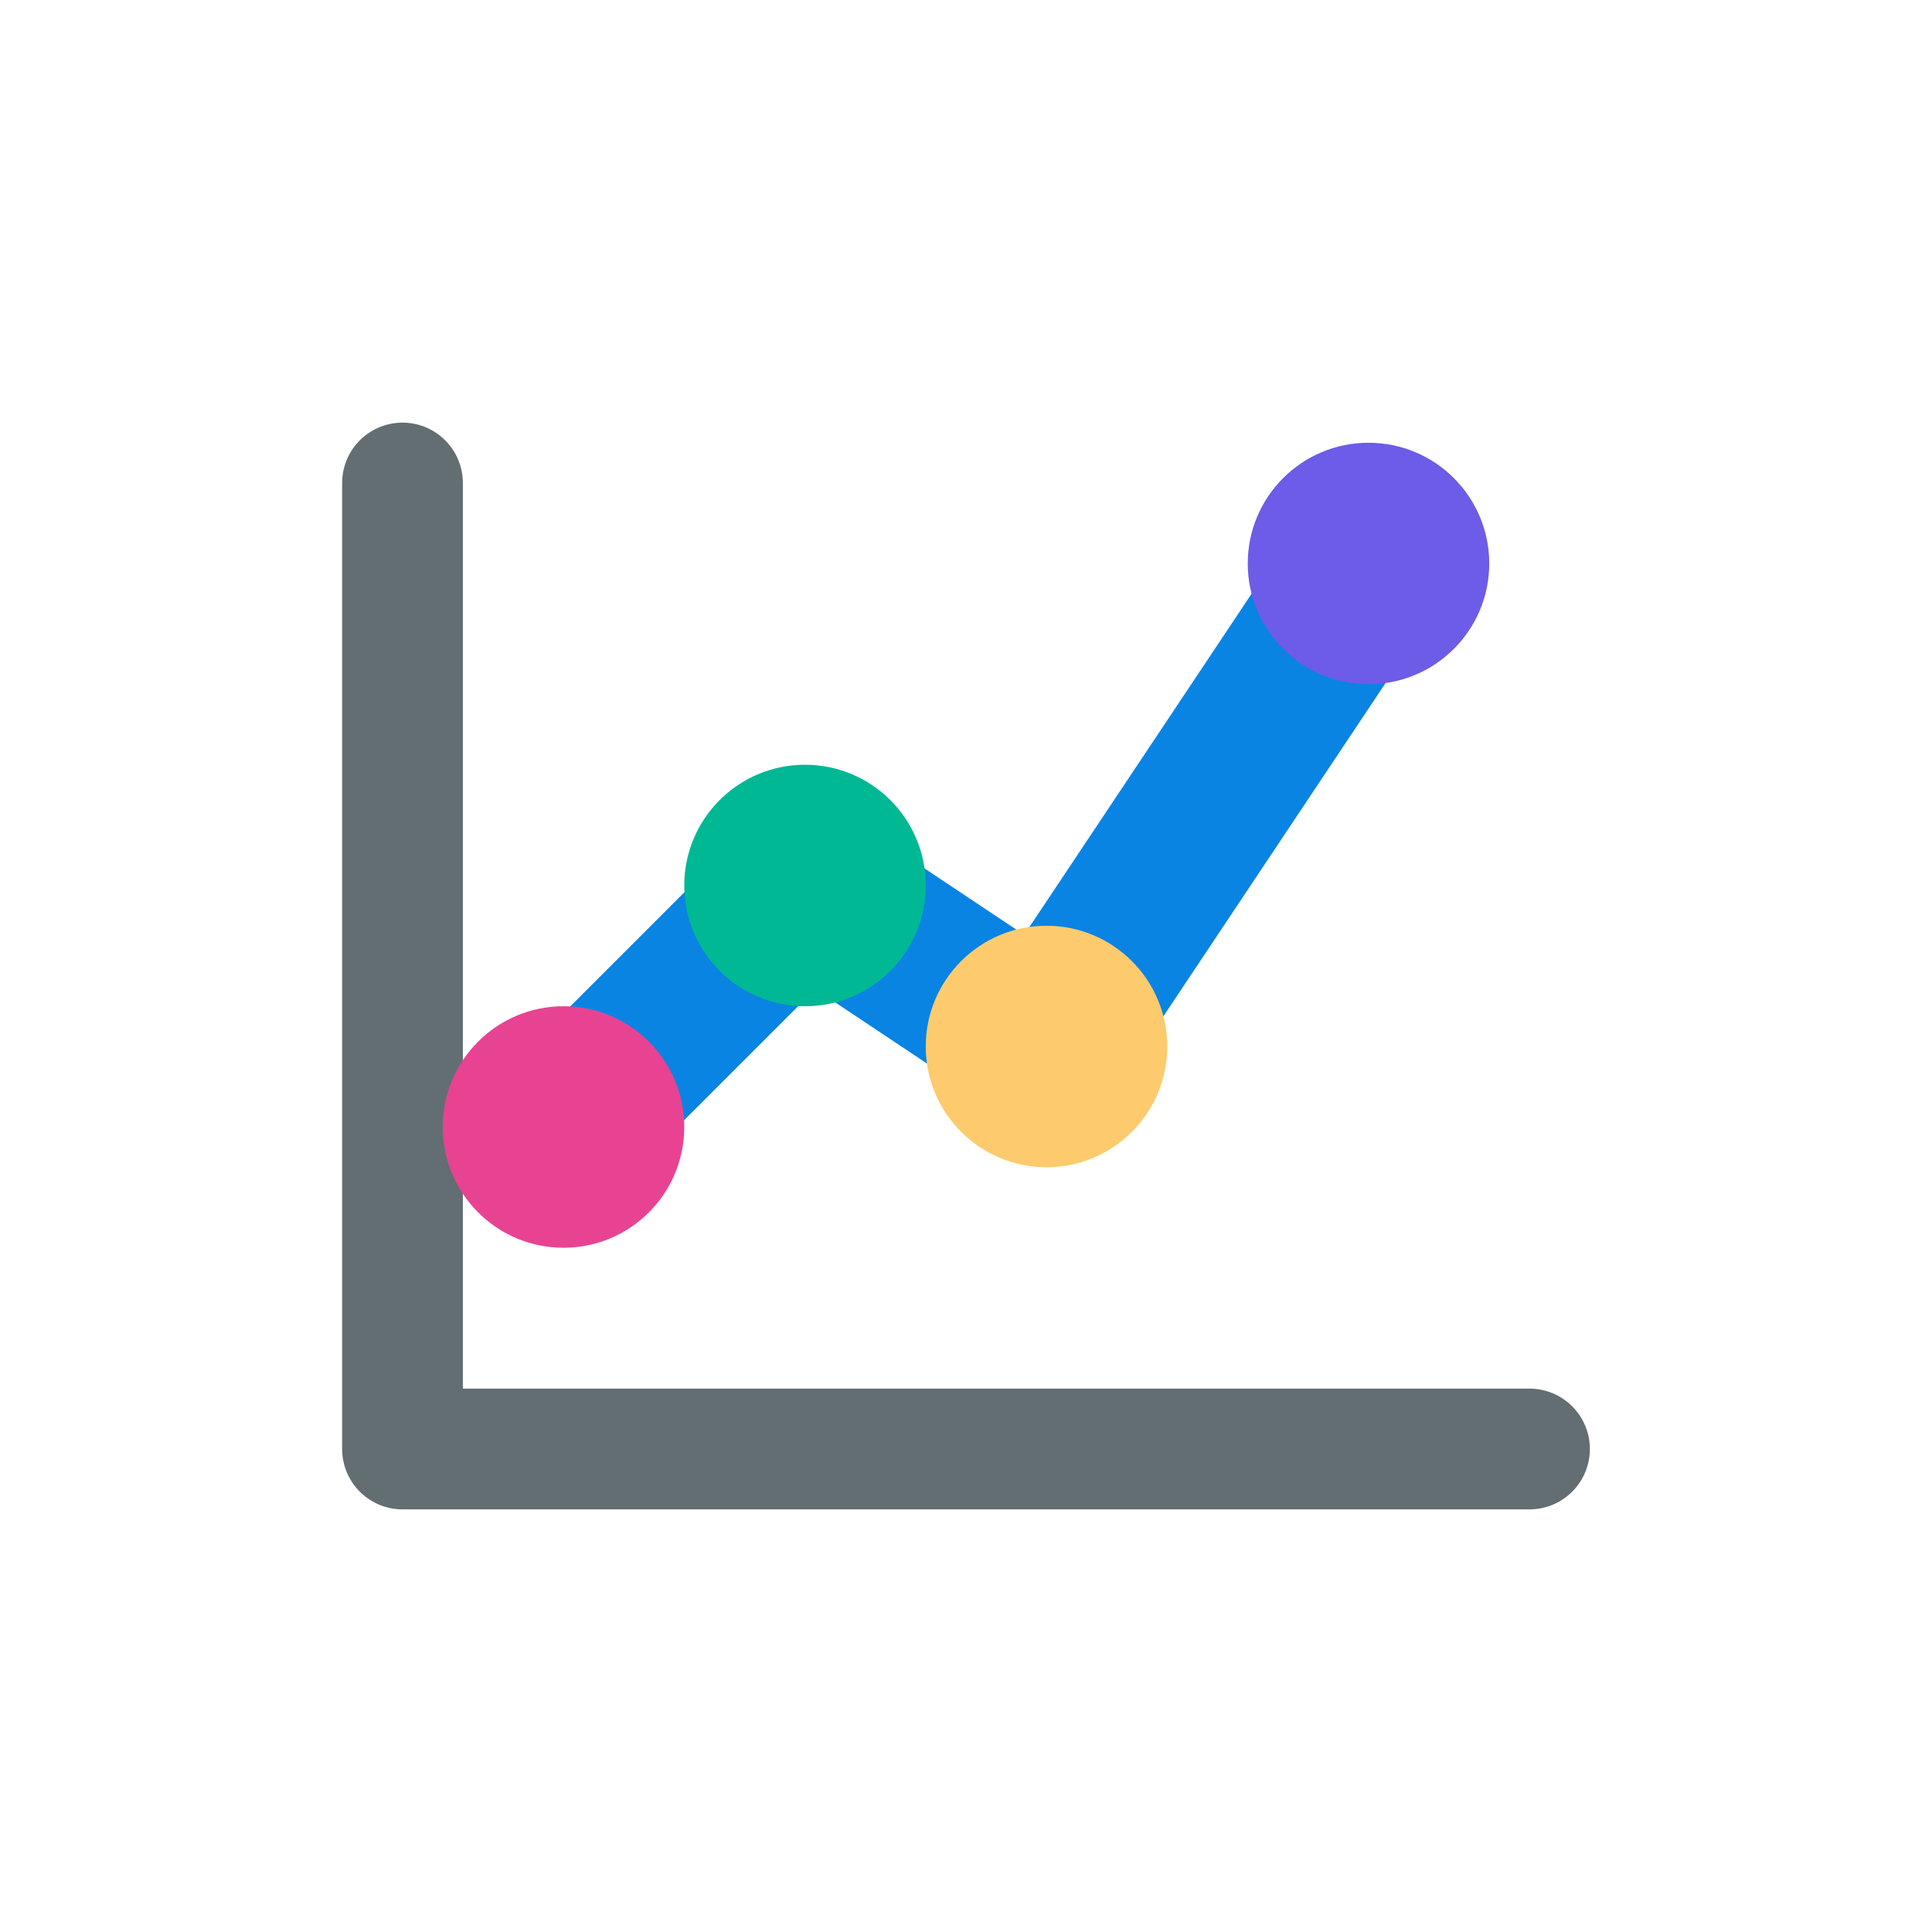
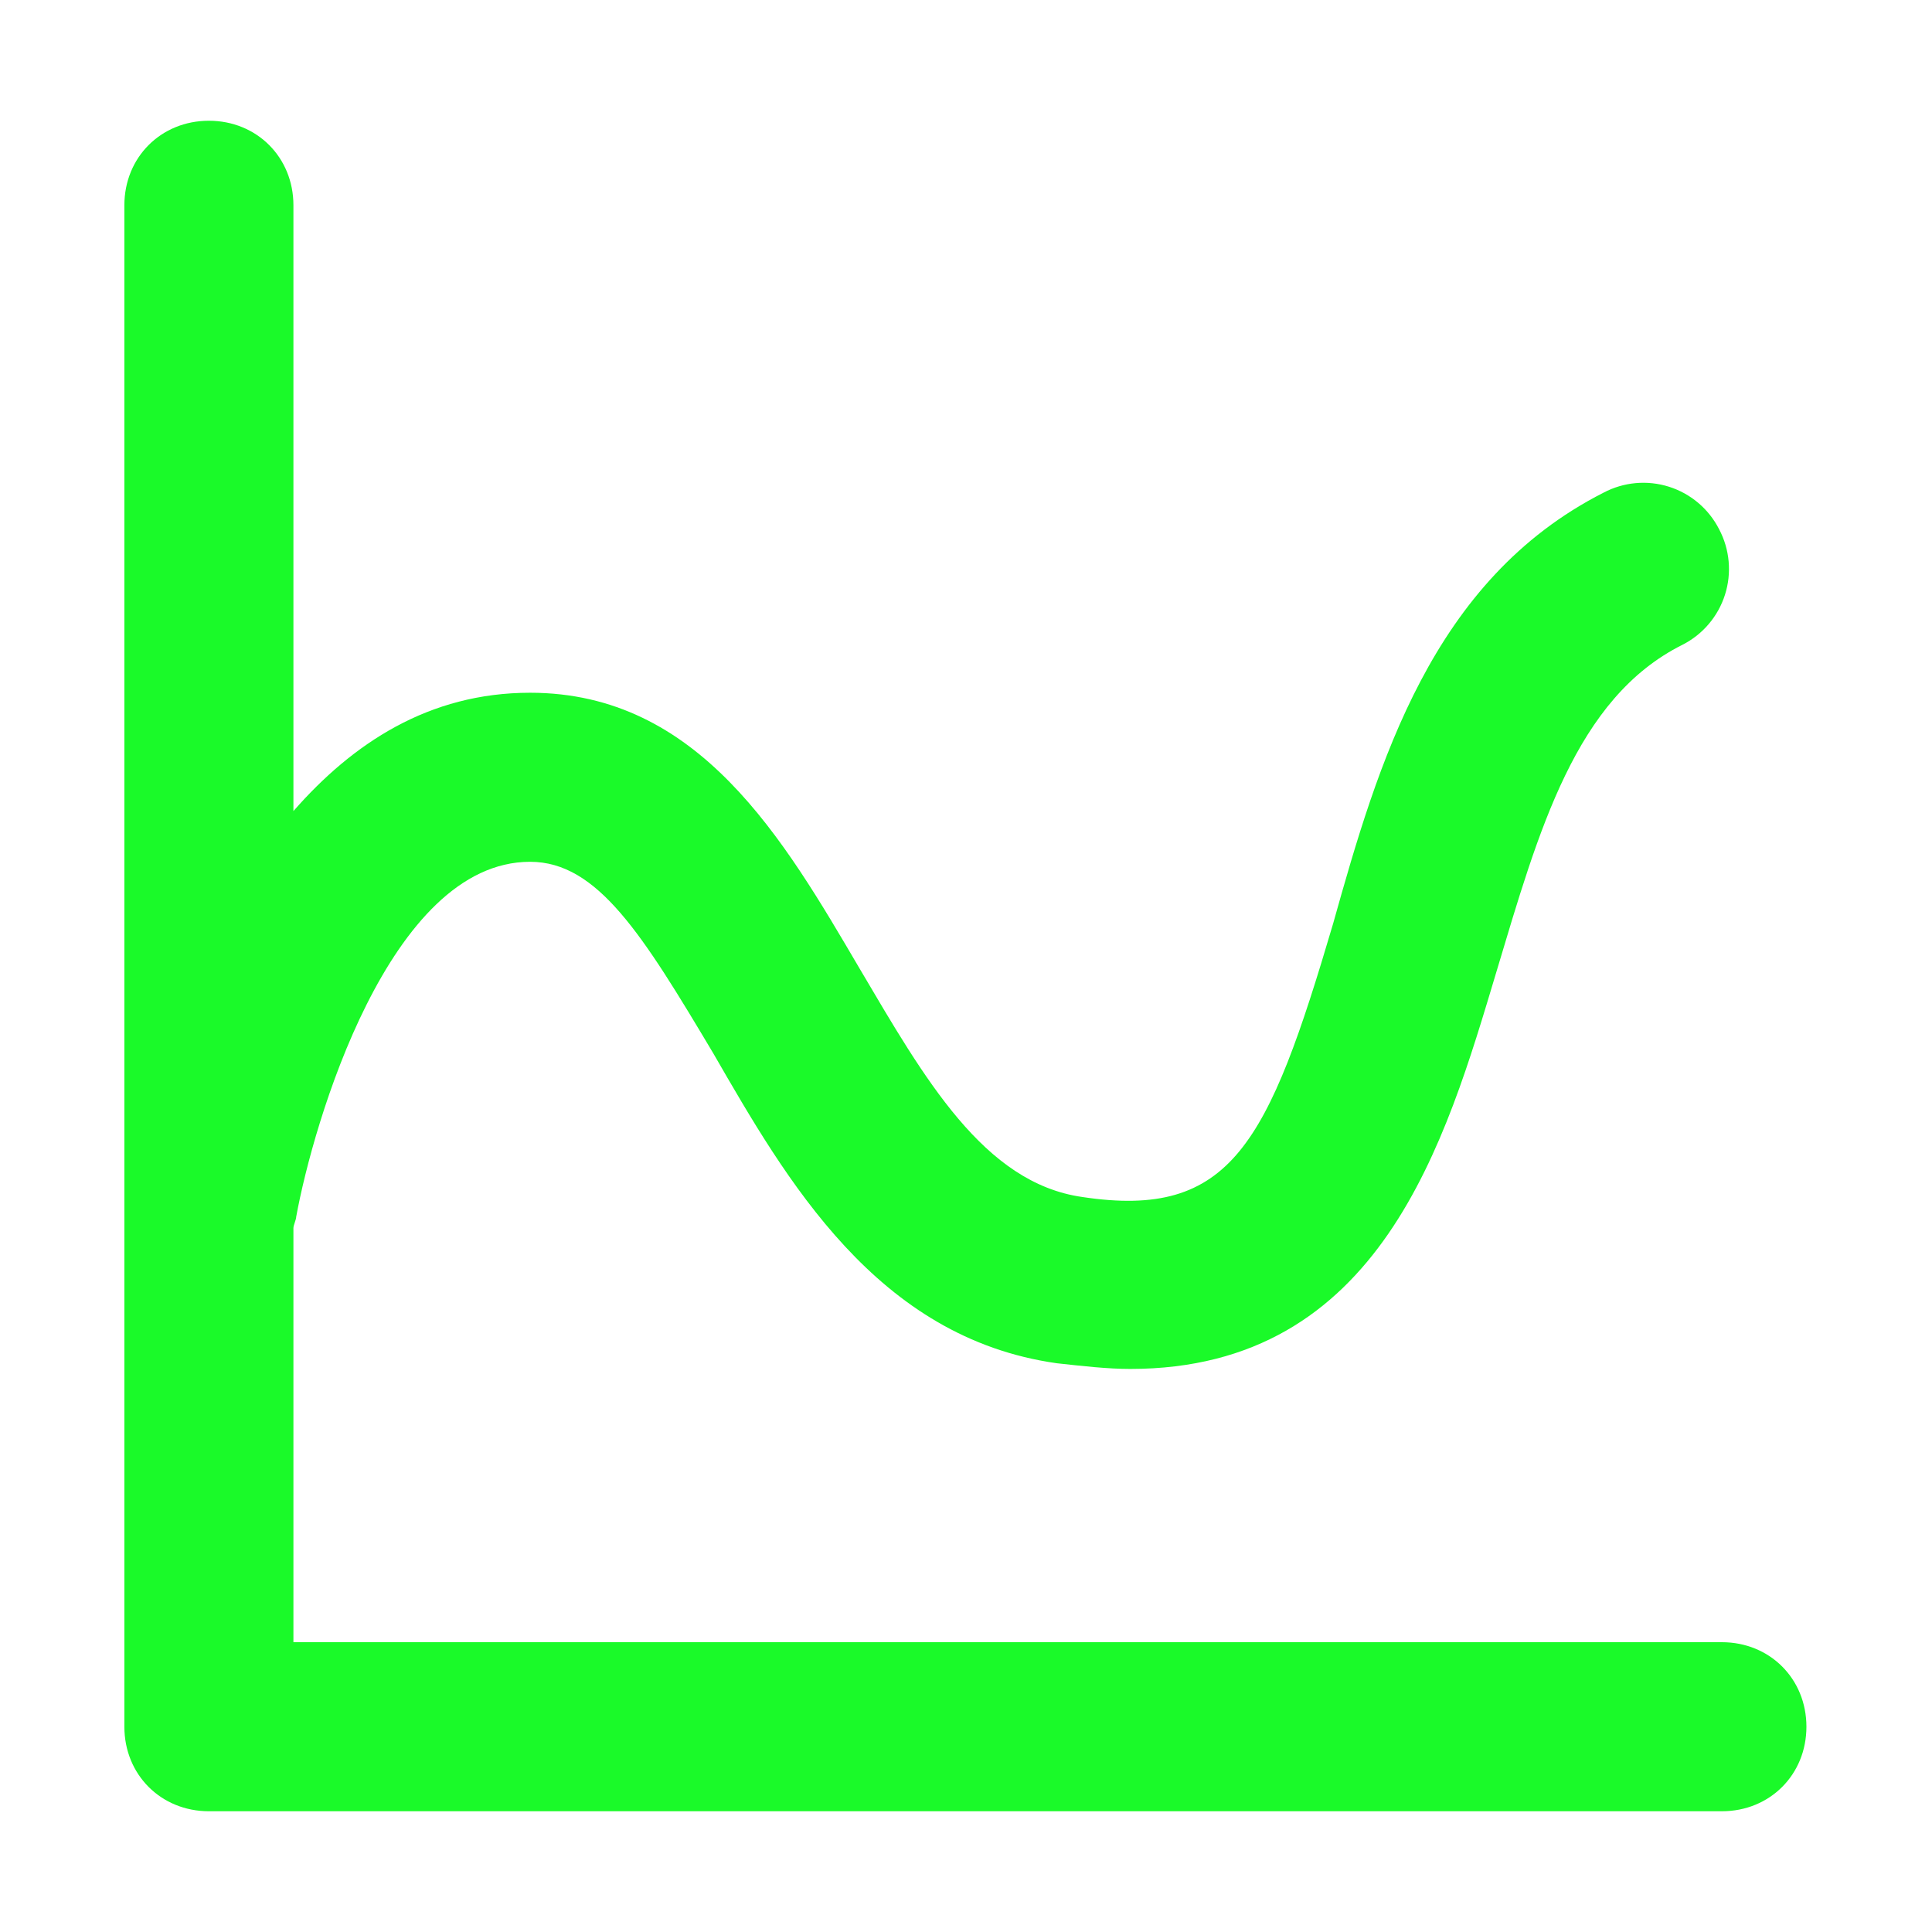
- <svg xmlns="http://www.w3.org/2000/svg" width="24" height="24" viewBox="0 0 24 24">
-   <path d="M5 18V6M5 18h14" stroke="#636E72" stroke-width="1.5" stroke-linecap="round" />
-   <path d="M7 14l3-3 3 2 4-6" fill="none" stroke="#0984E3" stroke-width="2" stroke-linecap="round" stroke-linejoin="round" />
-   <circle cx="7" cy="14" r="1.5" fill="#E84393" />
-   <circle cx="10" cy="11" r="1.5" fill="#00B894" />
-   <circle cx="13" cy="13" r="1.5" fill="#FDCB6E" />
-   <circle cx="17" cy="7" r="1.5" fill="#6C5CE7" />
+ <svg xmlns="http://www.w3.org/2000/svg" width="16" height="16" viewBox="0 0 1024 1024">
+   <path d="M912.64 870.4H155.52v-219.52c0-1.472 1.472-4.48 1.472-5.952 8.96-49.28 49.28-188.16 123.968-188.16 35.84 0 59.712 38.784 97.088 101.504 38.784 67.2 86.592 150.848 182.144 164.288 13.44 1.472 26.88 3.008 38.848 3.008 132.928 0 167.232-120.96 194.112-210.56 22.4-74.688 41.856-144.896 98.56-173.248a45.056 45.056 0 0 0 19.456-61.248 45.056 45.056 0 0 0-61.248-19.392c-91.072 46.272-119.488 143.36-143.36 228.48-34.368 116.48-53.76 156.8-132.928 144.832-52.224-7.424-83.584-62.72-117.952-120.96-40.32-68.672-85.12-146.304-174.72-146.304-53.76 0-94.08 26.88-125.44 62.72V108.8c0-25.408-19.392-44.8-44.8-44.8-25.408 0-44.8 19.392-44.8 44.8v806.4c0 25.408 19.392 44.8 44.8 44.8h801.92c25.408 0 44.8-19.392 44.8-44.8 0-25.408-19.392-44.8-44.8-44.8z" fill="#1afa29" />
</svg>
